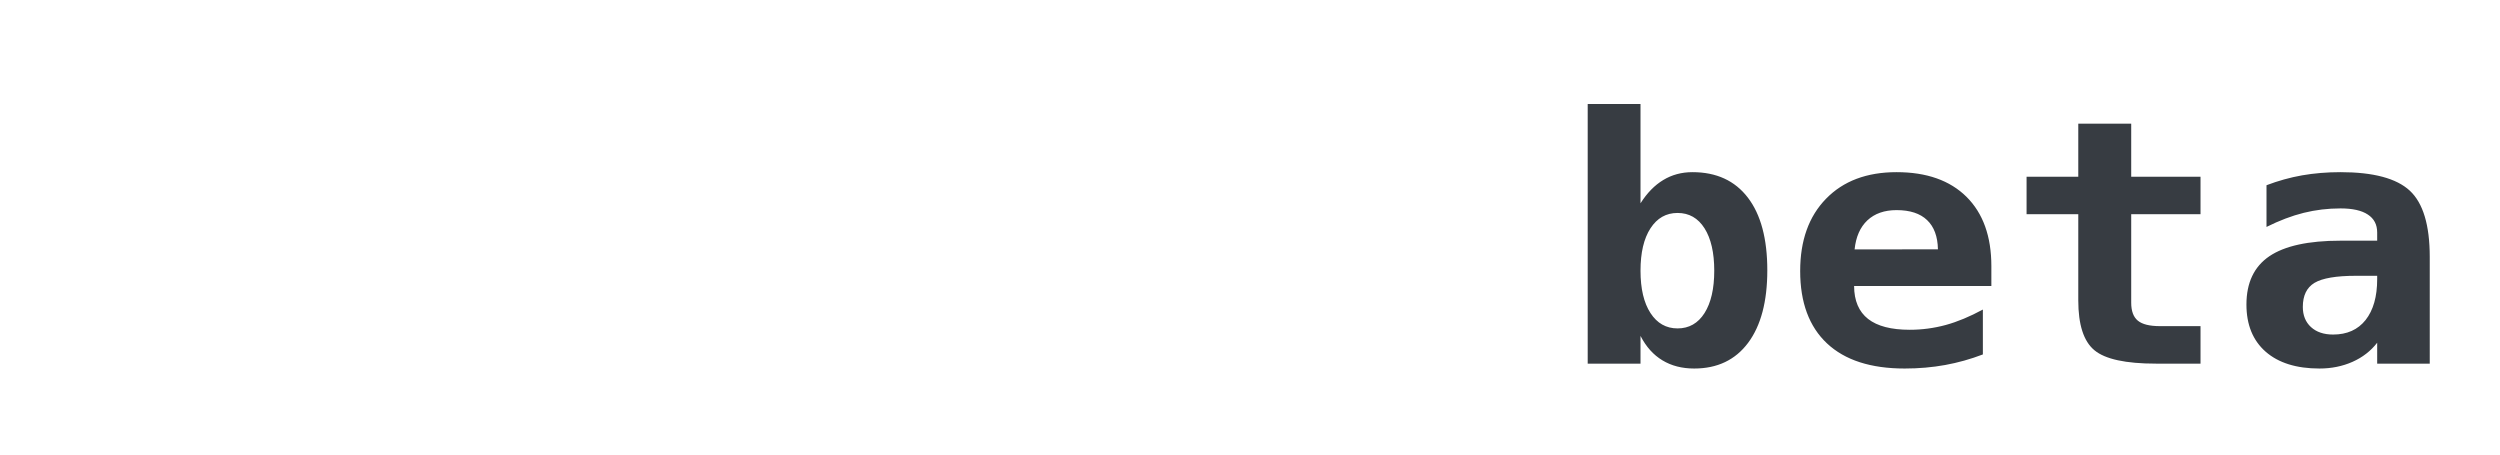
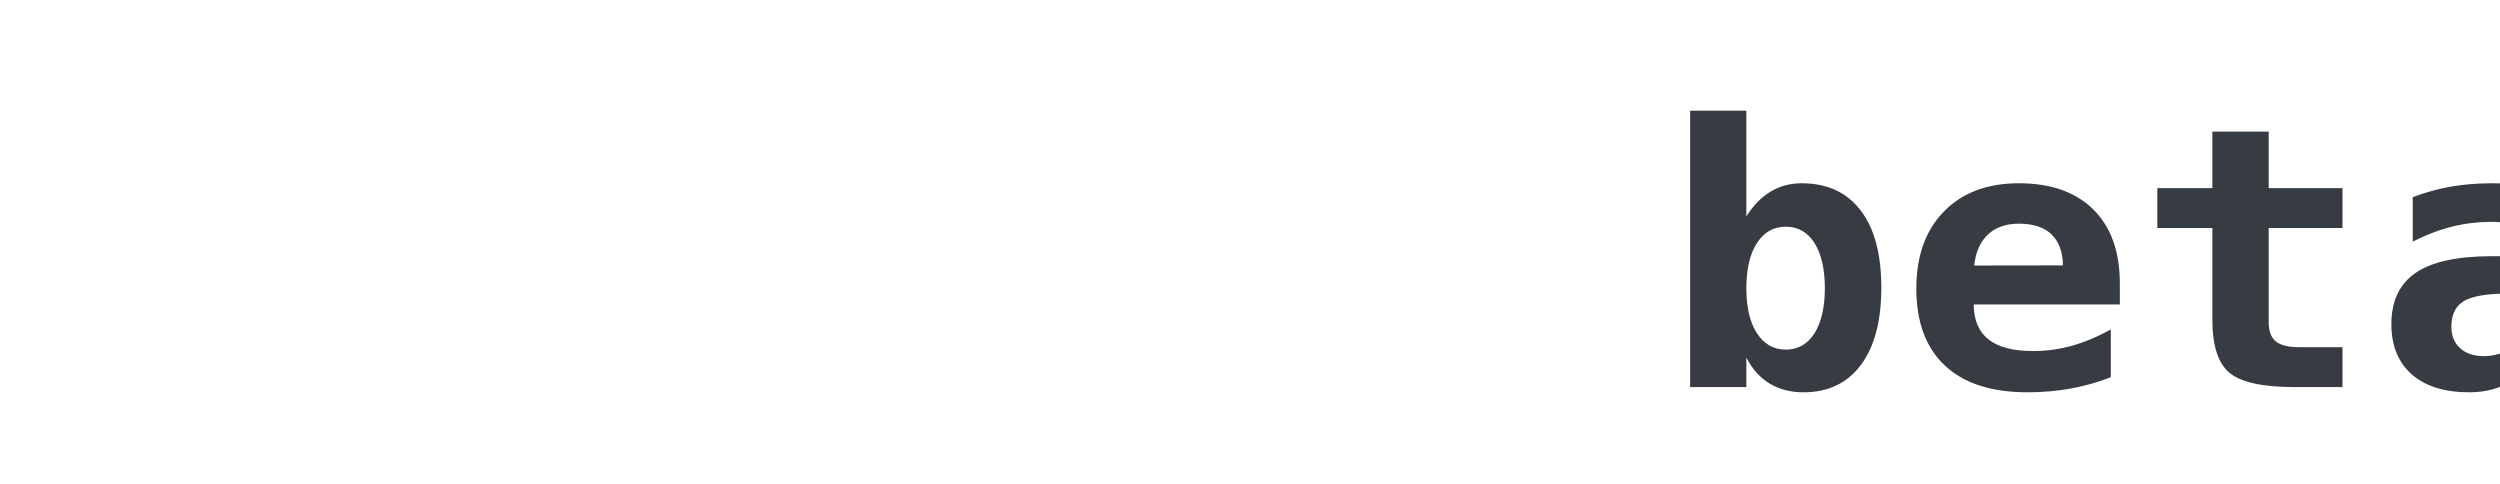
- <svg xmlns="http://www.w3.org/2000/svg" version="1.1" width="330" height="60">
+ <svg xmlns="http://www.w3.org/2000/svg" version="1.1" width="310" height="60">
  <text xml:space="preserve" transform="scale(1.04,0.96)" style="font-size: 47px; fill: #373c42;">
    <tspan x="0" y="50" style="font-weight: bold; font-family:'Panic Sans', Monaco, monospace;">
-       beta.gouv<tspan style="font-weight: normal; font-style: italic; font-size: 56.25px; font-family: 'Times New Roman';">.fr
+       beta<tspan style="font-weight: normal; font-style: italic; font-size: 56.25px; font-family: 'Times New Roman';">.gouv.fr
      </tspan>
    </tspan>
  </text>
</svg>
